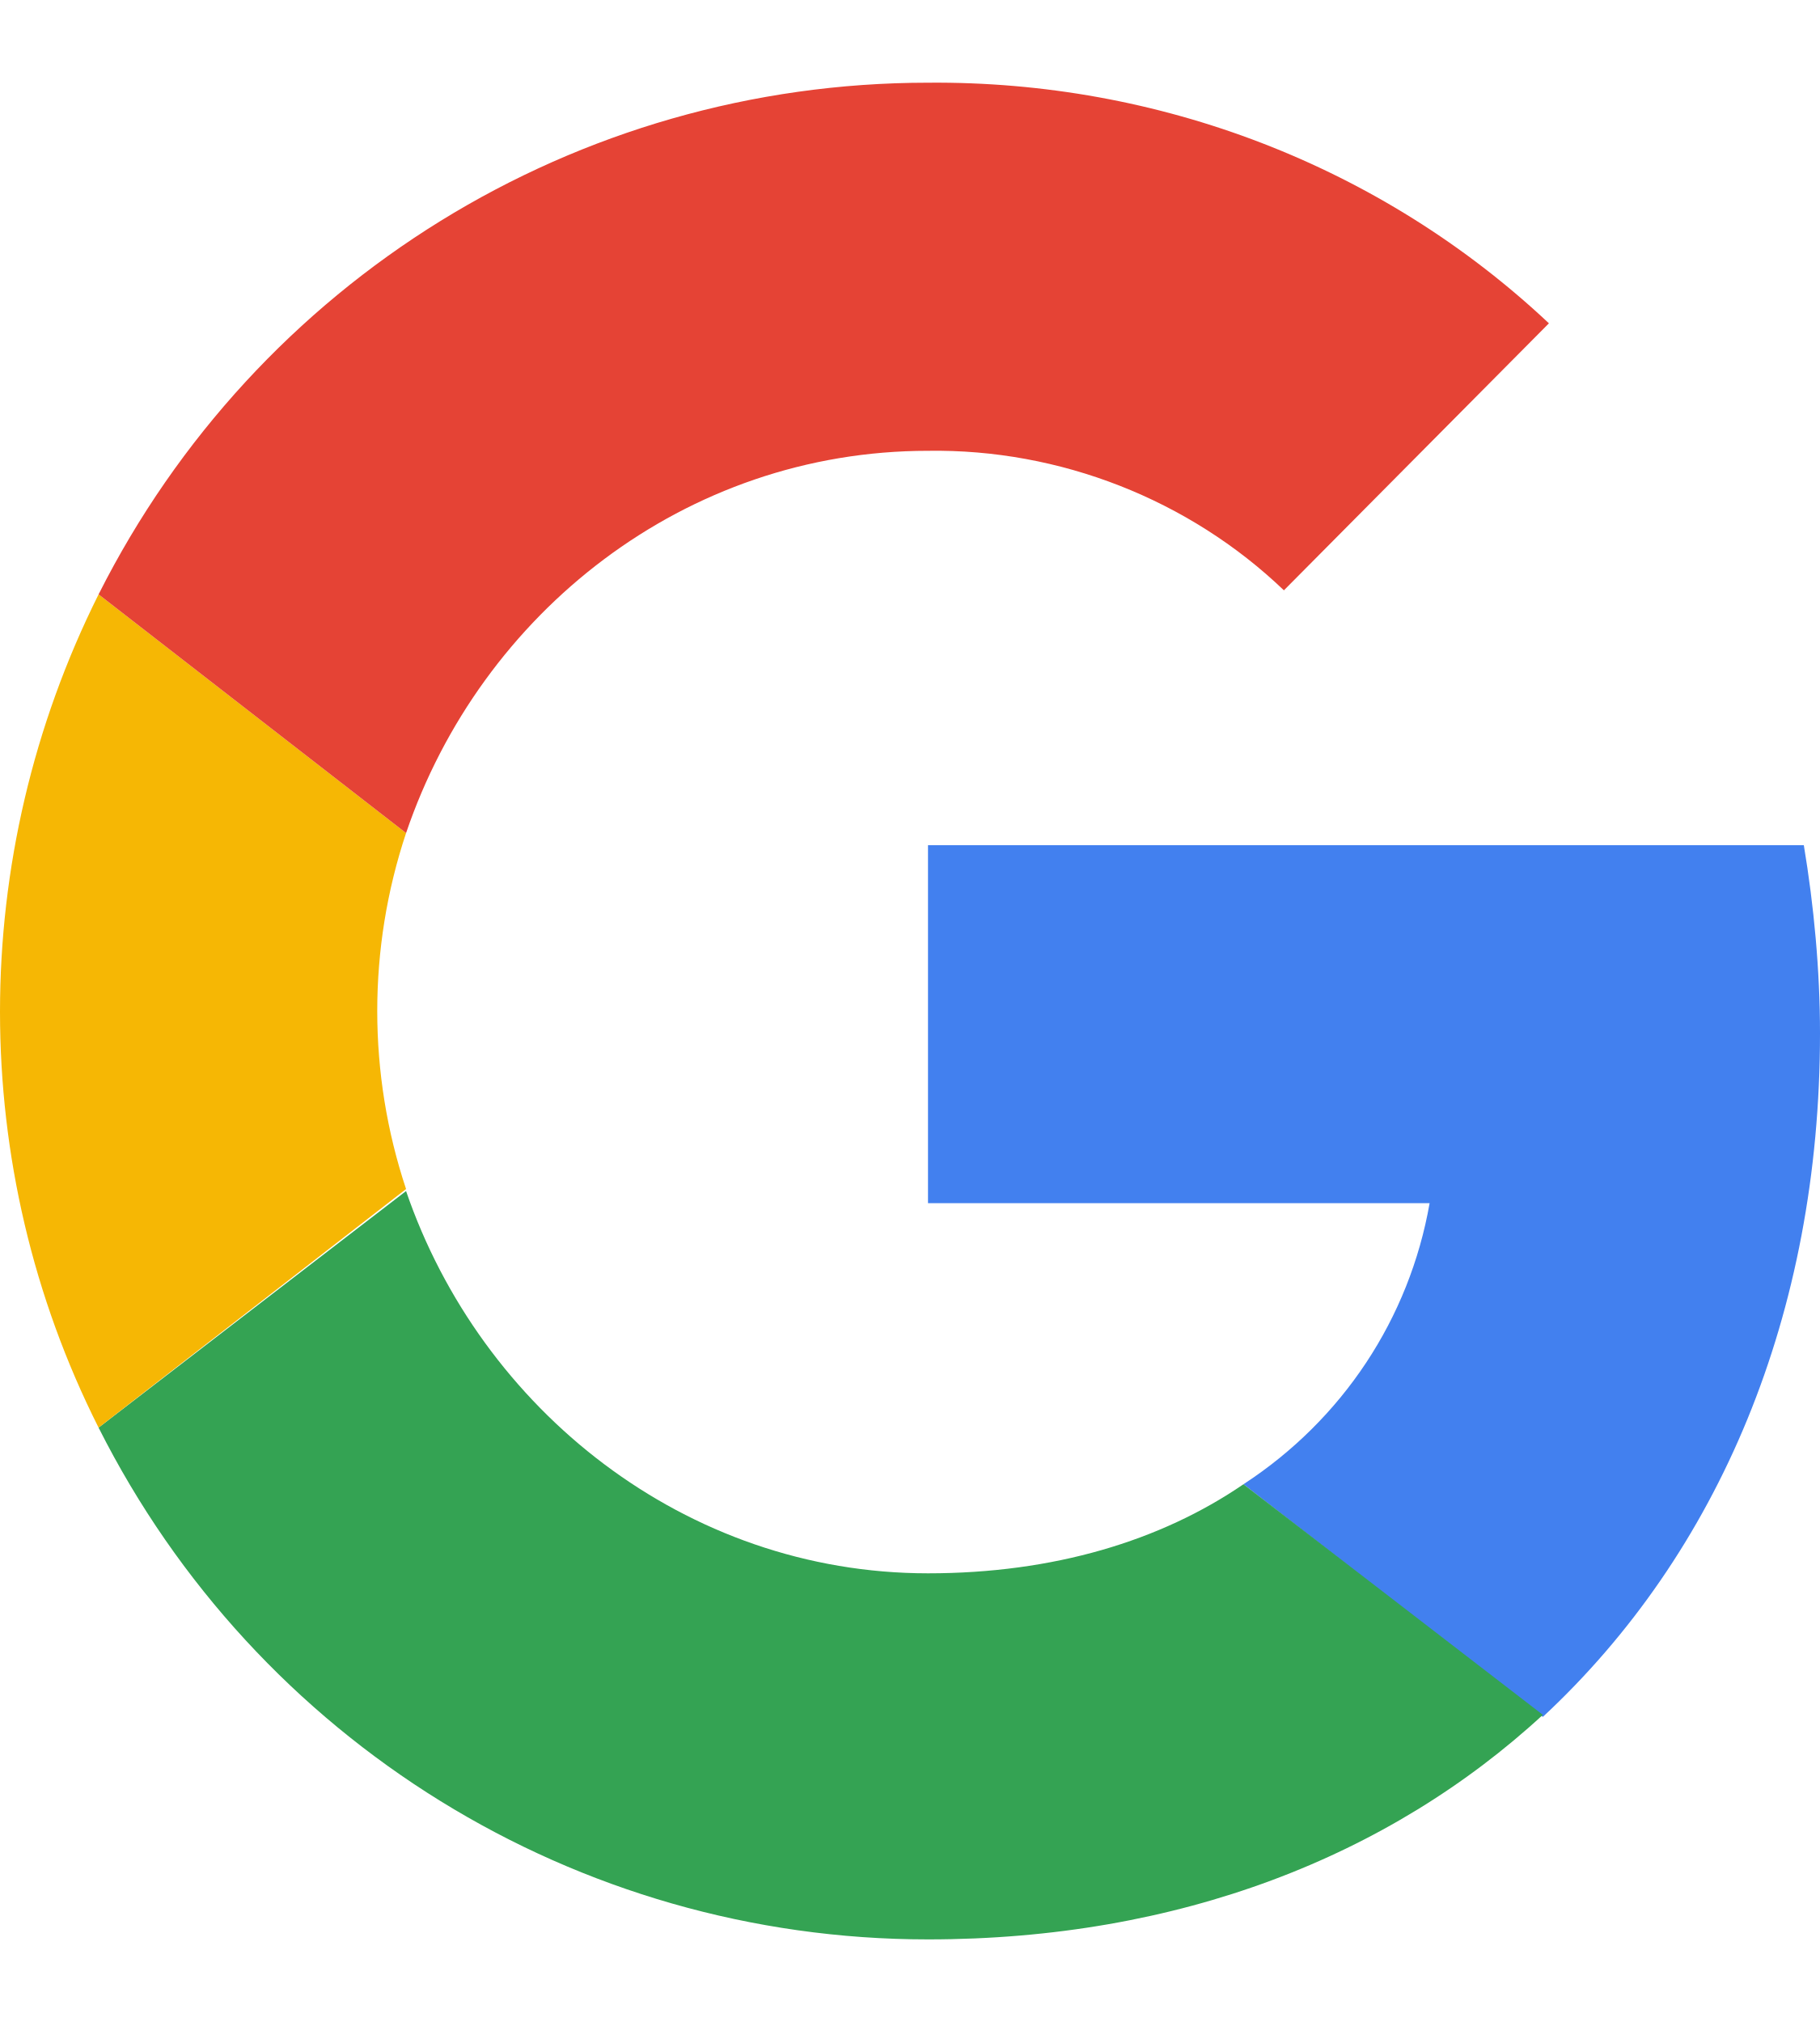
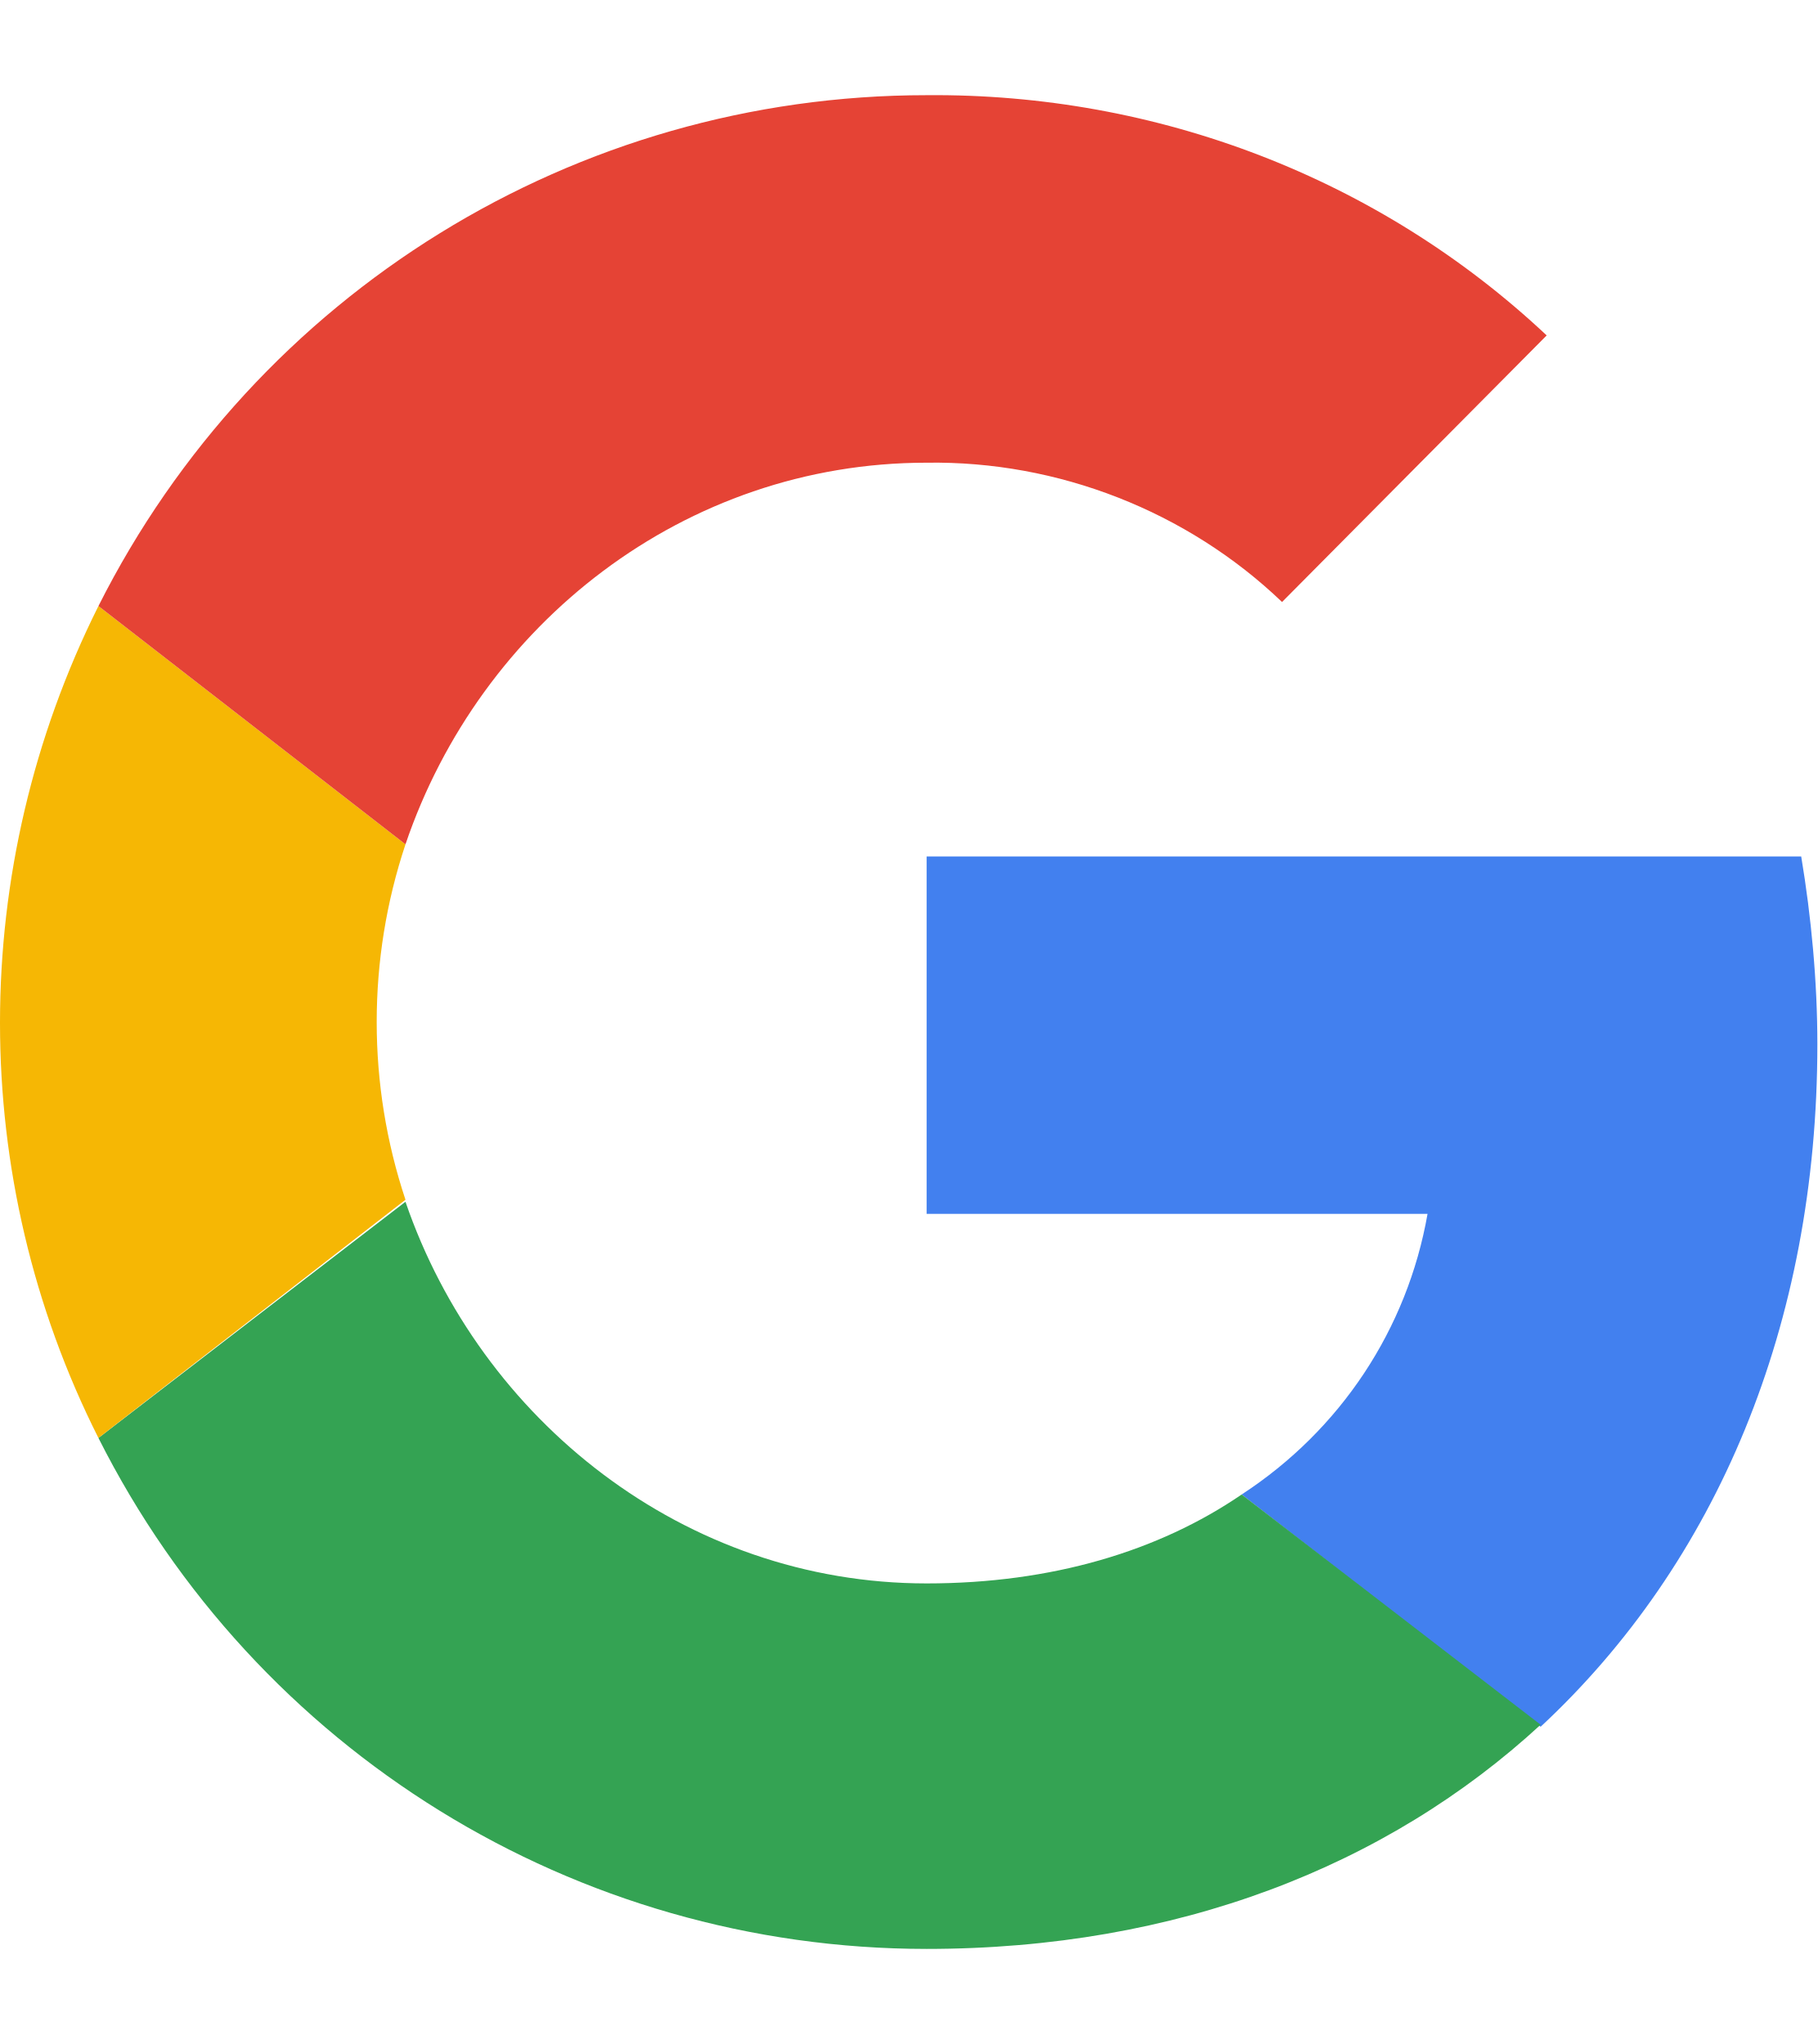
- <svg xmlns="http://www.w3.org/2000/svg" width="18" height="20" viewBox="0 0 18 20" fill="none">
+ <svg xmlns="http://www.w3.org/2000/svg" width="16" height="18" viewBox="0 0 18 20" fill="none">
  <path d="M18 10.22C18 9.6 17.94 8.96 17.84 8.36H9.178V11.901H14.139C13.939 13.041 13.279 14.041 12.298 14.681L15.259 16.982C17 15.362 18 13.001 18 10.22Z" fill="#4280EF" />
  <path d="M9.178 19.183C11.658 19.183 13.739 18.363 15.259 16.962L12.298 14.681C11.478 15.242 10.418 15.562 9.178 15.562C6.777 15.562 4.756 13.941 4.016 11.781L0.975 14.121C2.536 17.222 5.697 19.183 9.178 19.183Z" fill="#34A353" />
  <path d="M4.016 11.761C3.636 10.62 3.636 9.38 4.016 8.24L0.975 5.879C-0.325 8.48 -0.325 11.541 0.975 14.121L4.016 11.761Z" fill="#F6B704" />
  <path d="M9.178 4.459C10.478 4.439 11.758 4.939 12.698 5.839L15.319 3.198C13.659 1.638 11.458 0.798 9.178 0.818C5.697 0.818 2.536 2.778 0.975 5.879L4.016 8.24C4.756 6.059 6.777 4.459 9.178 4.459Z" fill="#E54335" />
</svg>
